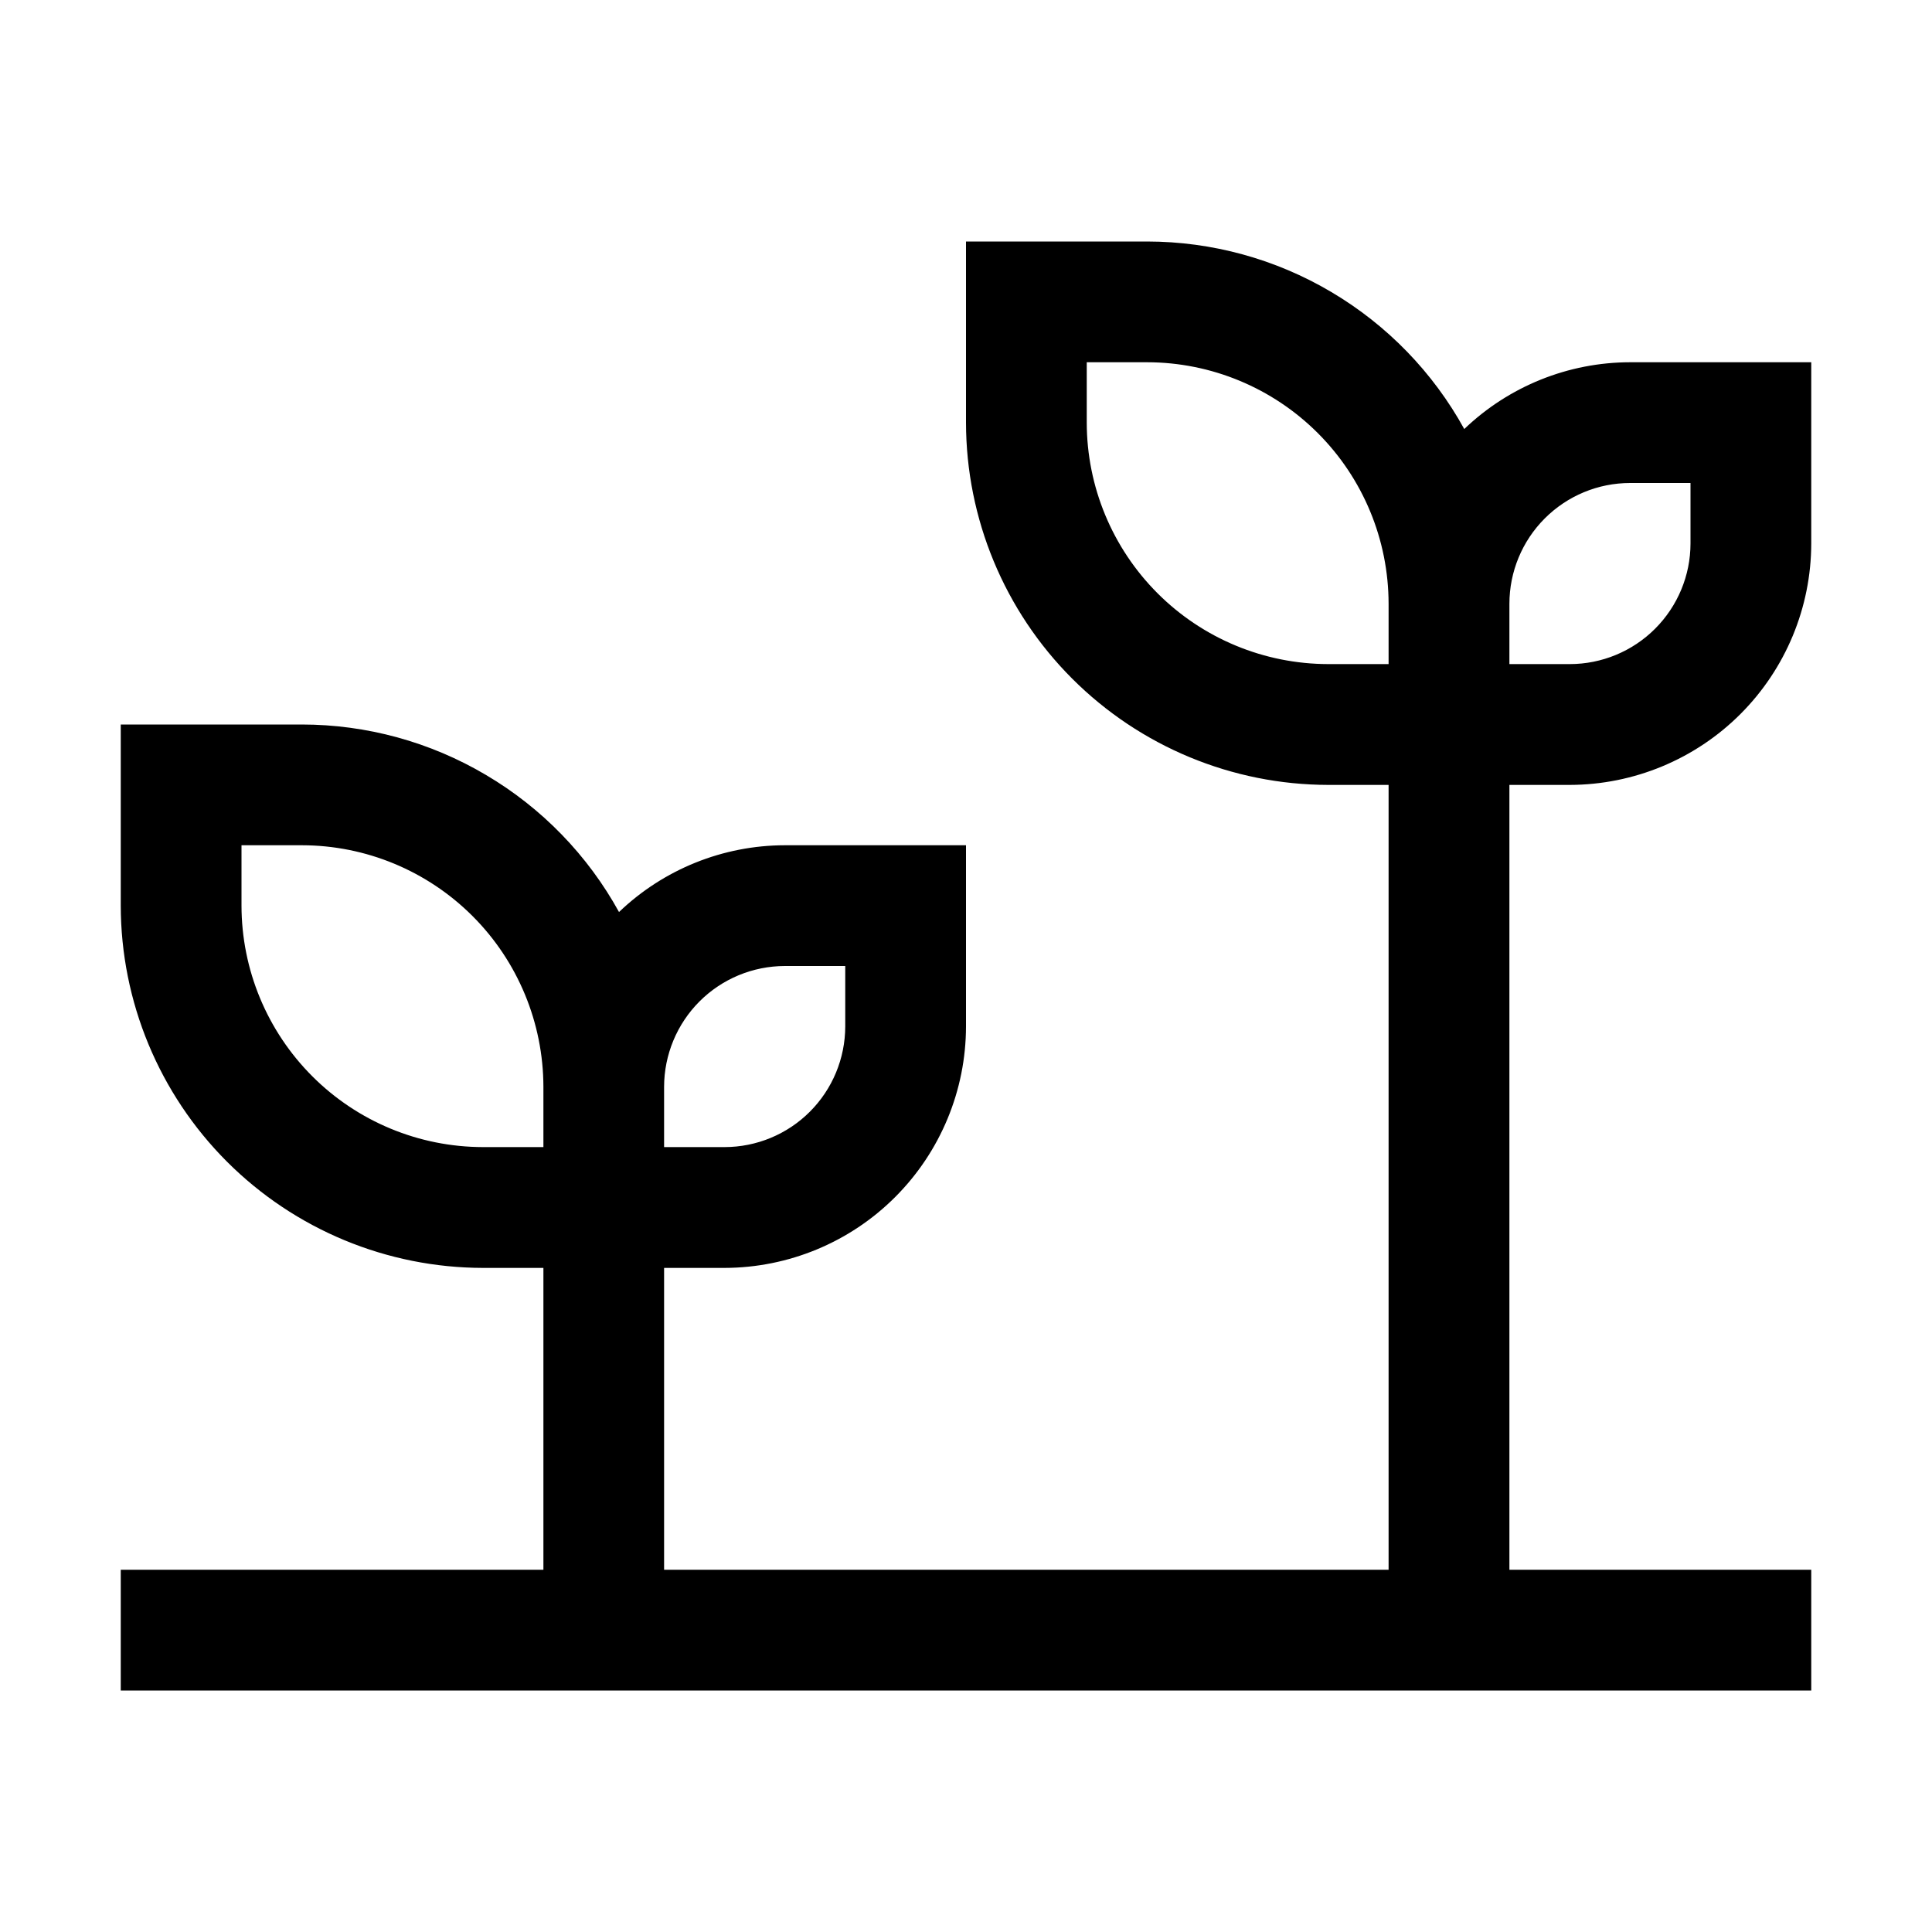
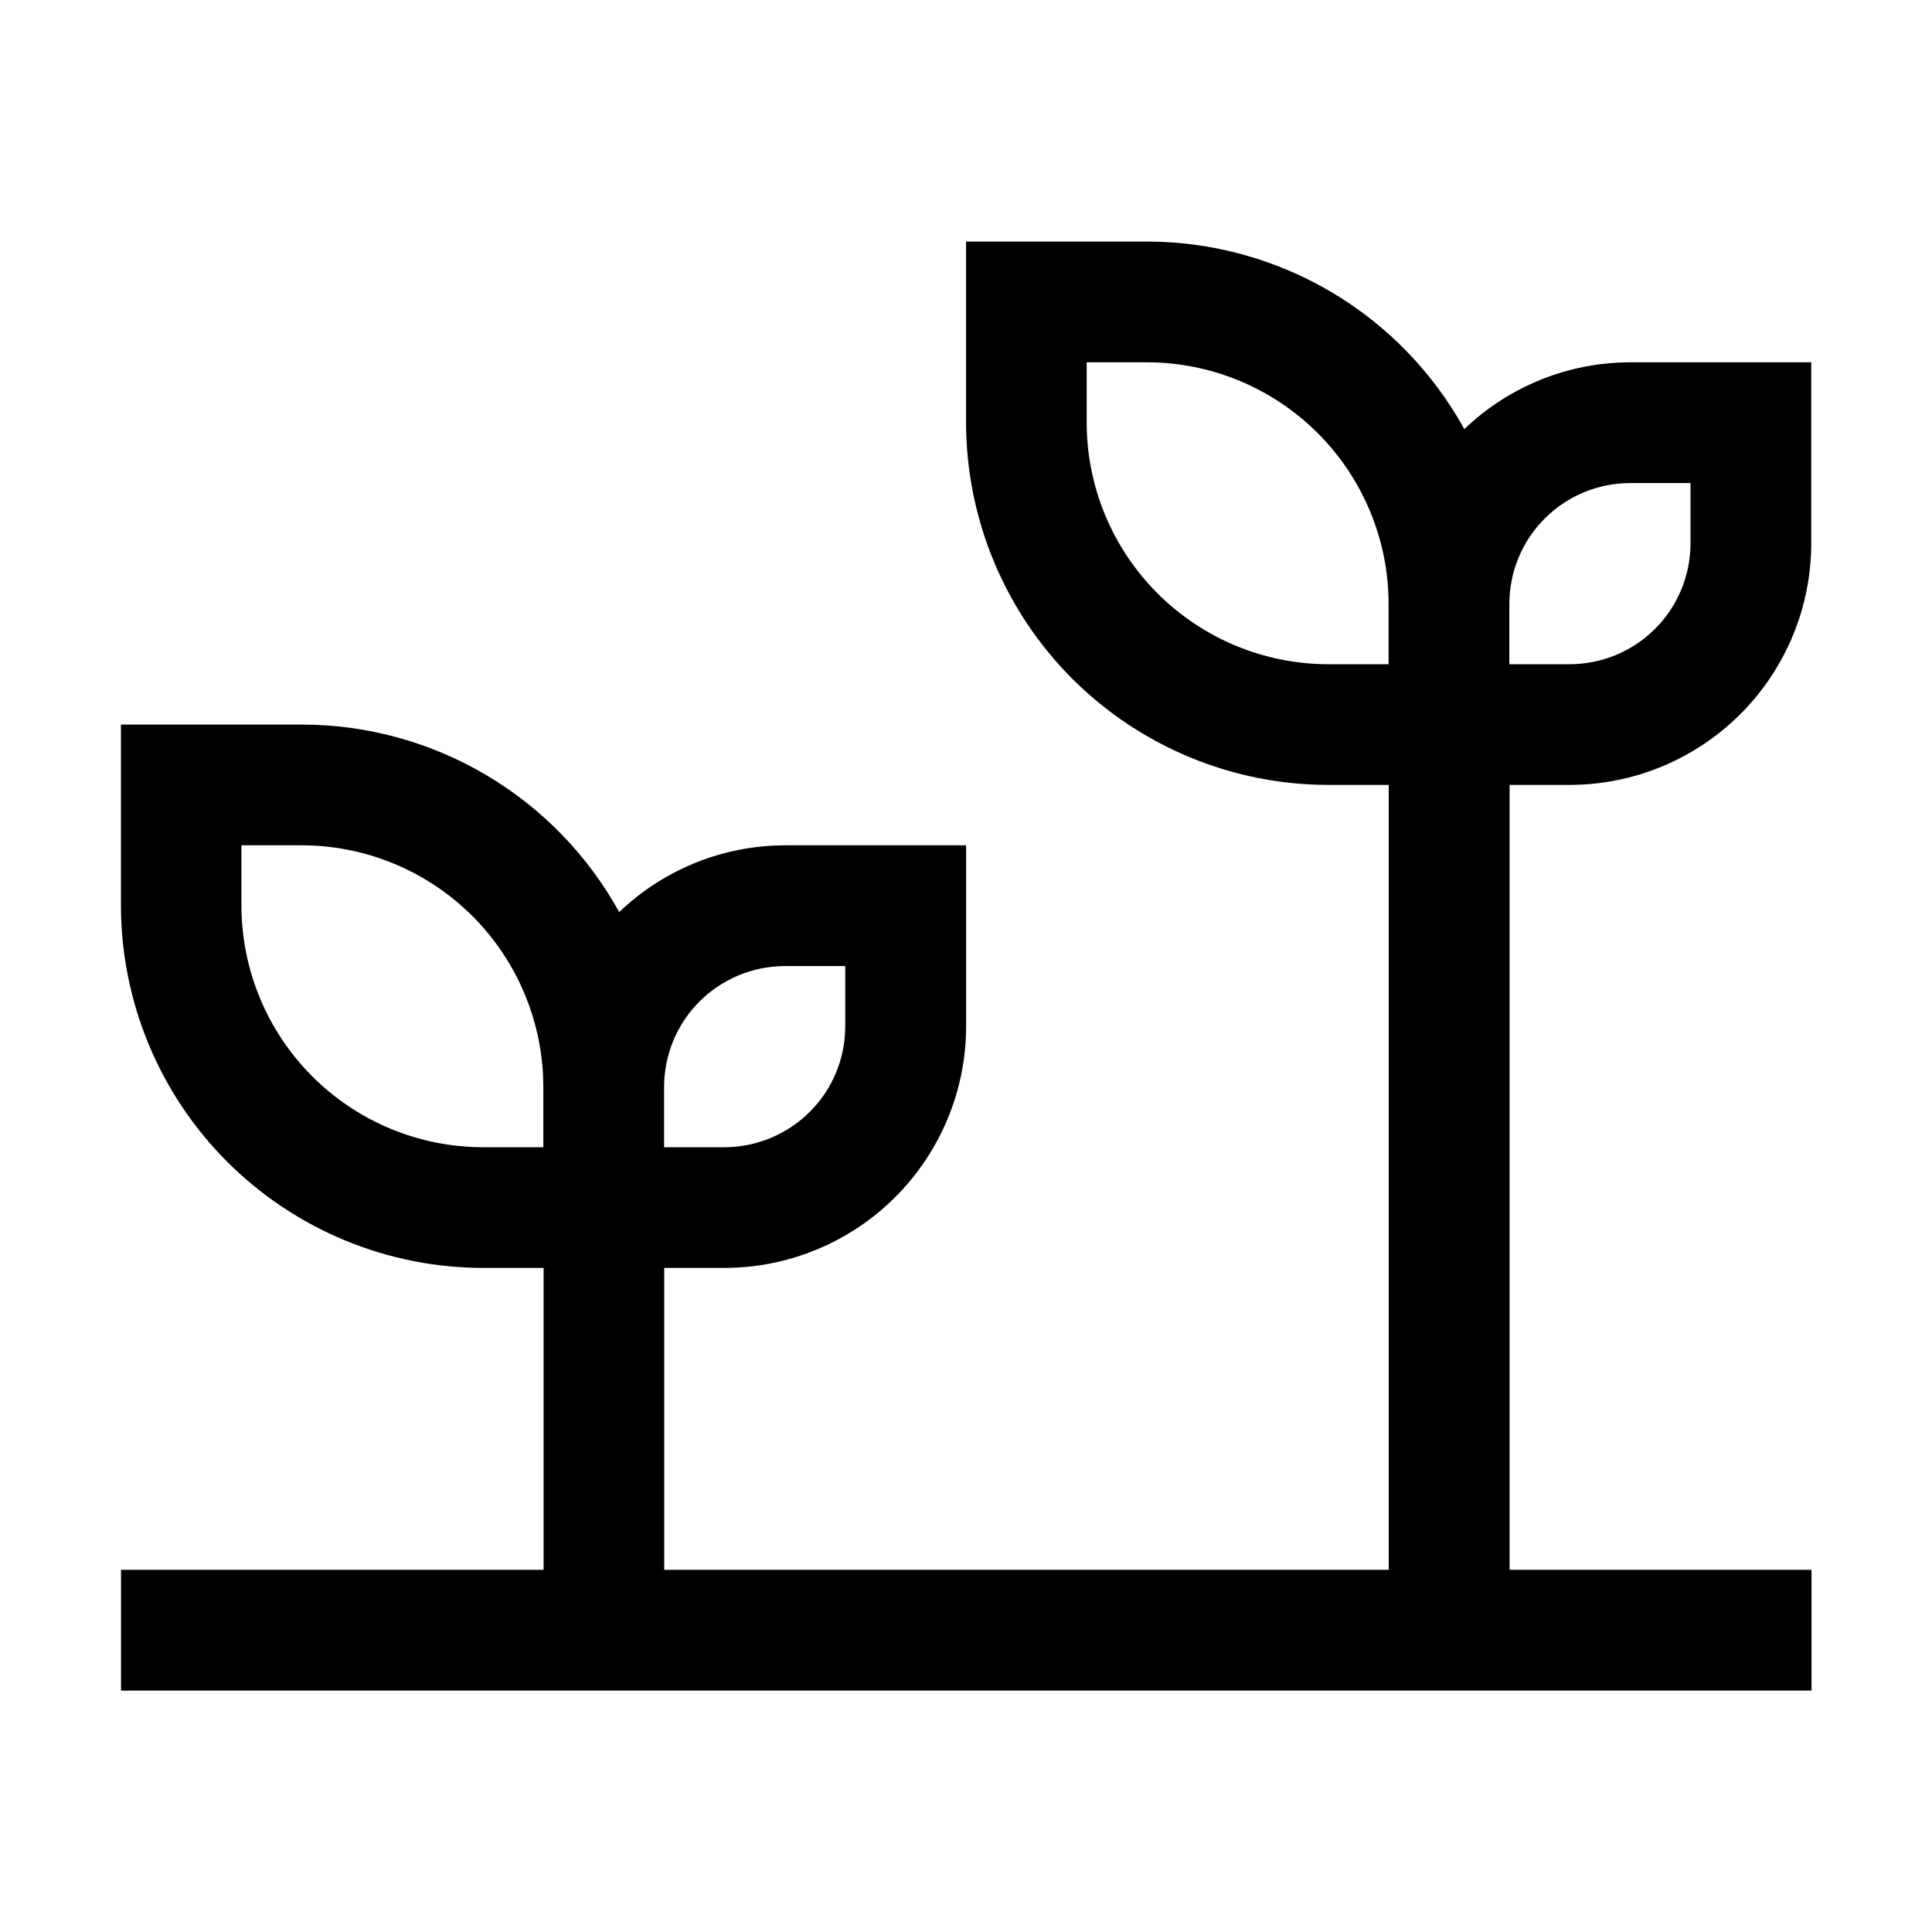
- <svg xmlns="http://www.w3.org/2000/svg" width="30" height="30" viewBox="0 0 30 30" fill="none">
-   <path d="M24.375 12.188C25.369 12.186 26.322 11.791 27.025 11.088C27.728 10.385 28.124 9.432 28.125 8.438V5.625H25.312C24.353 5.626 23.43 5.998 22.737 6.662C22.252 5.781 21.538 5.046 20.672 4.534C19.806 4.021 18.819 3.751 17.812 3.75H15V6.562C15.002 8.054 15.595 9.484 16.649 10.538C17.704 11.593 19.134 12.186 20.625 12.188H21.562V24.375H10.312V19.688H11.25C12.244 19.686 13.197 19.291 13.9 18.588C14.603 17.885 14.999 16.932 15 15.938V13.125H12.188C11.228 13.126 10.305 13.498 9.612 14.162C9.127 13.281 8.414 12.546 7.547 12.034C6.681 11.521 5.694 11.251 4.688 11.25H1.875V14.062C1.877 15.554 2.47 16.983 3.524 18.038C4.579 19.093 6.009 19.686 7.5 19.688H8.438V24.375H1.875V26.25H28.125V24.375H23.438V12.188H24.375ZM23.438 9.375C23.438 8.878 23.636 8.401 23.987 8.05C24.339 7.698 24.815 7.5 25.312 7.5H26.25V8.438C26.25 8.935 26.052 9.411 25.7 9.763C25.349 10.114 24.872 10.312 24.375 10.312H23.438V9.375ZM10.312 16.875C10.313 16.378 10.511 15.901 10.862 15.55C11.214 15.198 11.69 15.001 12.188 15H13.125V15.938C13.124 16.435 12.927 16.911 12.575 17.263C12.224 17.614 11.747 17.812 11.25 17.812H10.312V16.875ZM8.438 17.812H7.5C6.506 17.811 5.553 17.416 4.85 16.713C4.147 16.01 3.751 15.057 3.75 14.062V13.125H4.688C5.682 13.126 6.635 13.522 7.338 14.225C8.041 14.928 8.436 15.881 8.438 16.875V17.812ZM21.562 10.312H20.625C19.631 10.311 18.678 9.916 17.975 9.213C17.272 8.51 16.876 7.557 16.875 6.562V5.625H17.812C18.807 5.626 19.76 6.022 20.463 6.725C21.166 7.428 21.561 8.381 21.562 9.375V10.312Z" fill="black" />
+ <svg xmlns="http://www.w3.org/2000/svg" fill="none" height="30" viewBox="0 0 30 30" width="30">
+   <path d="m24.375 12.188c.994-.001 1.947-.397 2.65-1.1s1.099-1.656 1.1-2.65v-2.812h-2.812c-.96.001-1.882.373-2.575 1.037-.486-.881-1.199-1.616-2.065-2.128s-1.854-.783-2.86-.784h-2.812v2.812c.002 1.491.595 2.921 1.649 3.976 1.055 1.054 2.484 1.648 3.976 1.649h.938v12.188h-11.25v-4.688h.938c.994-.001 1.947-.397 2.65-1.1s1.099-1.656 1.1-2.65v-2.812h-2.812c-.96.001-1.882.373-2.575 1.037-.486-.881-1.199-1.616-2.065-2.128-.866-.512-1.854-.783-2.86-.784h-2.812v2.812c.002 1.491.595 2.921 1.649 3.976 1.055 1.054 2.484 1.648 3.976 1.649h.938v4.688h-6.562v1.875h26.25v-1.875h-4.688v-12.188zm-.938-2.812c.001-.497.198-.974.55-1.325.351-.352.828-.549 1.325-.55h.938v.938c-.001.497-.198.974-.55 1.325-.351.352-.828.549-1.325.55h-.938zm-13.125 7.5c.001-.497.198-.974.55-1.325s.828-.549 1.325-.55h.938v.938c-.001.497-.198.974-.55 1.325s-.828.549-1.325.55h-.938zm-1.875.938h-.938c-.994-.001-1.947-.397-2.65-1.1s-1.098-1.656-1.1-2.65v-.938h.938c.994.001 1.947.397 2.65 1.1s1.098 1.656 1.1 2.65zm13.125-7.5h-.938c-.994-.001-1.947-.397-2.65-1.1s-1.099-1.656-1.1-2.65v-.938h.938c.994.001 1.947.397 2.65 1.1s1.099 1.656 1.1 2.65z" fill="#000" />
</svg>
